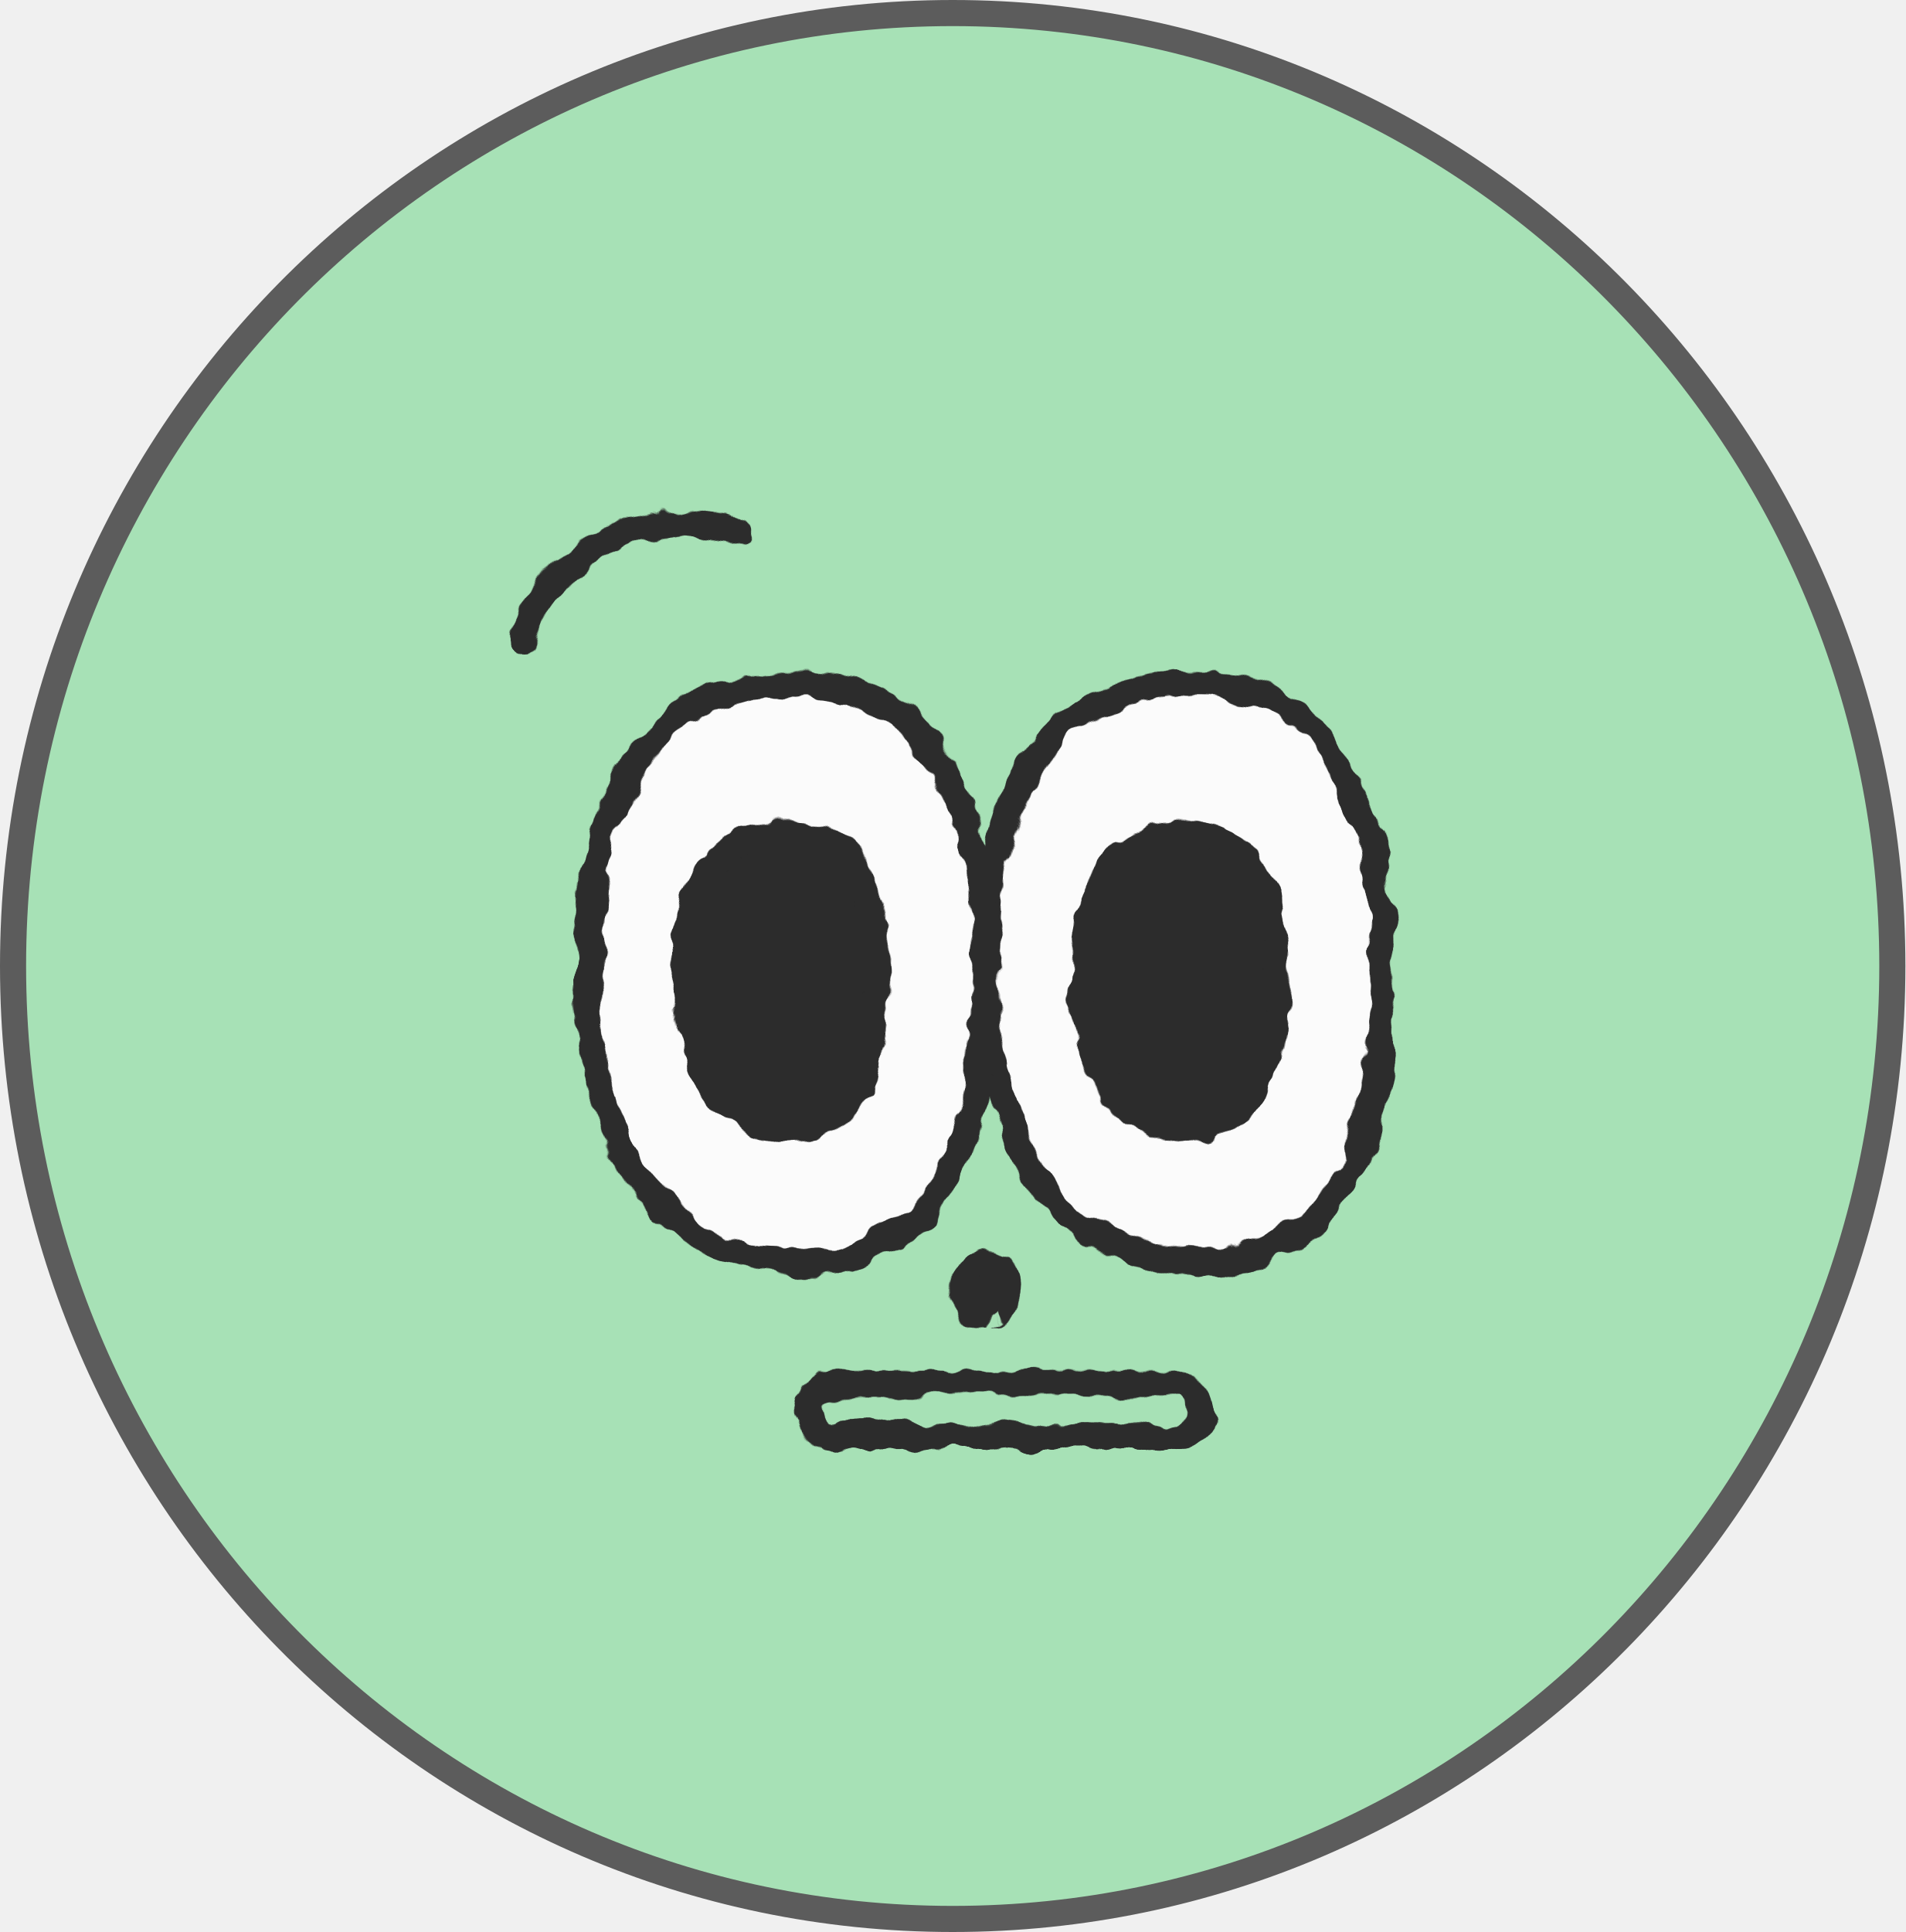
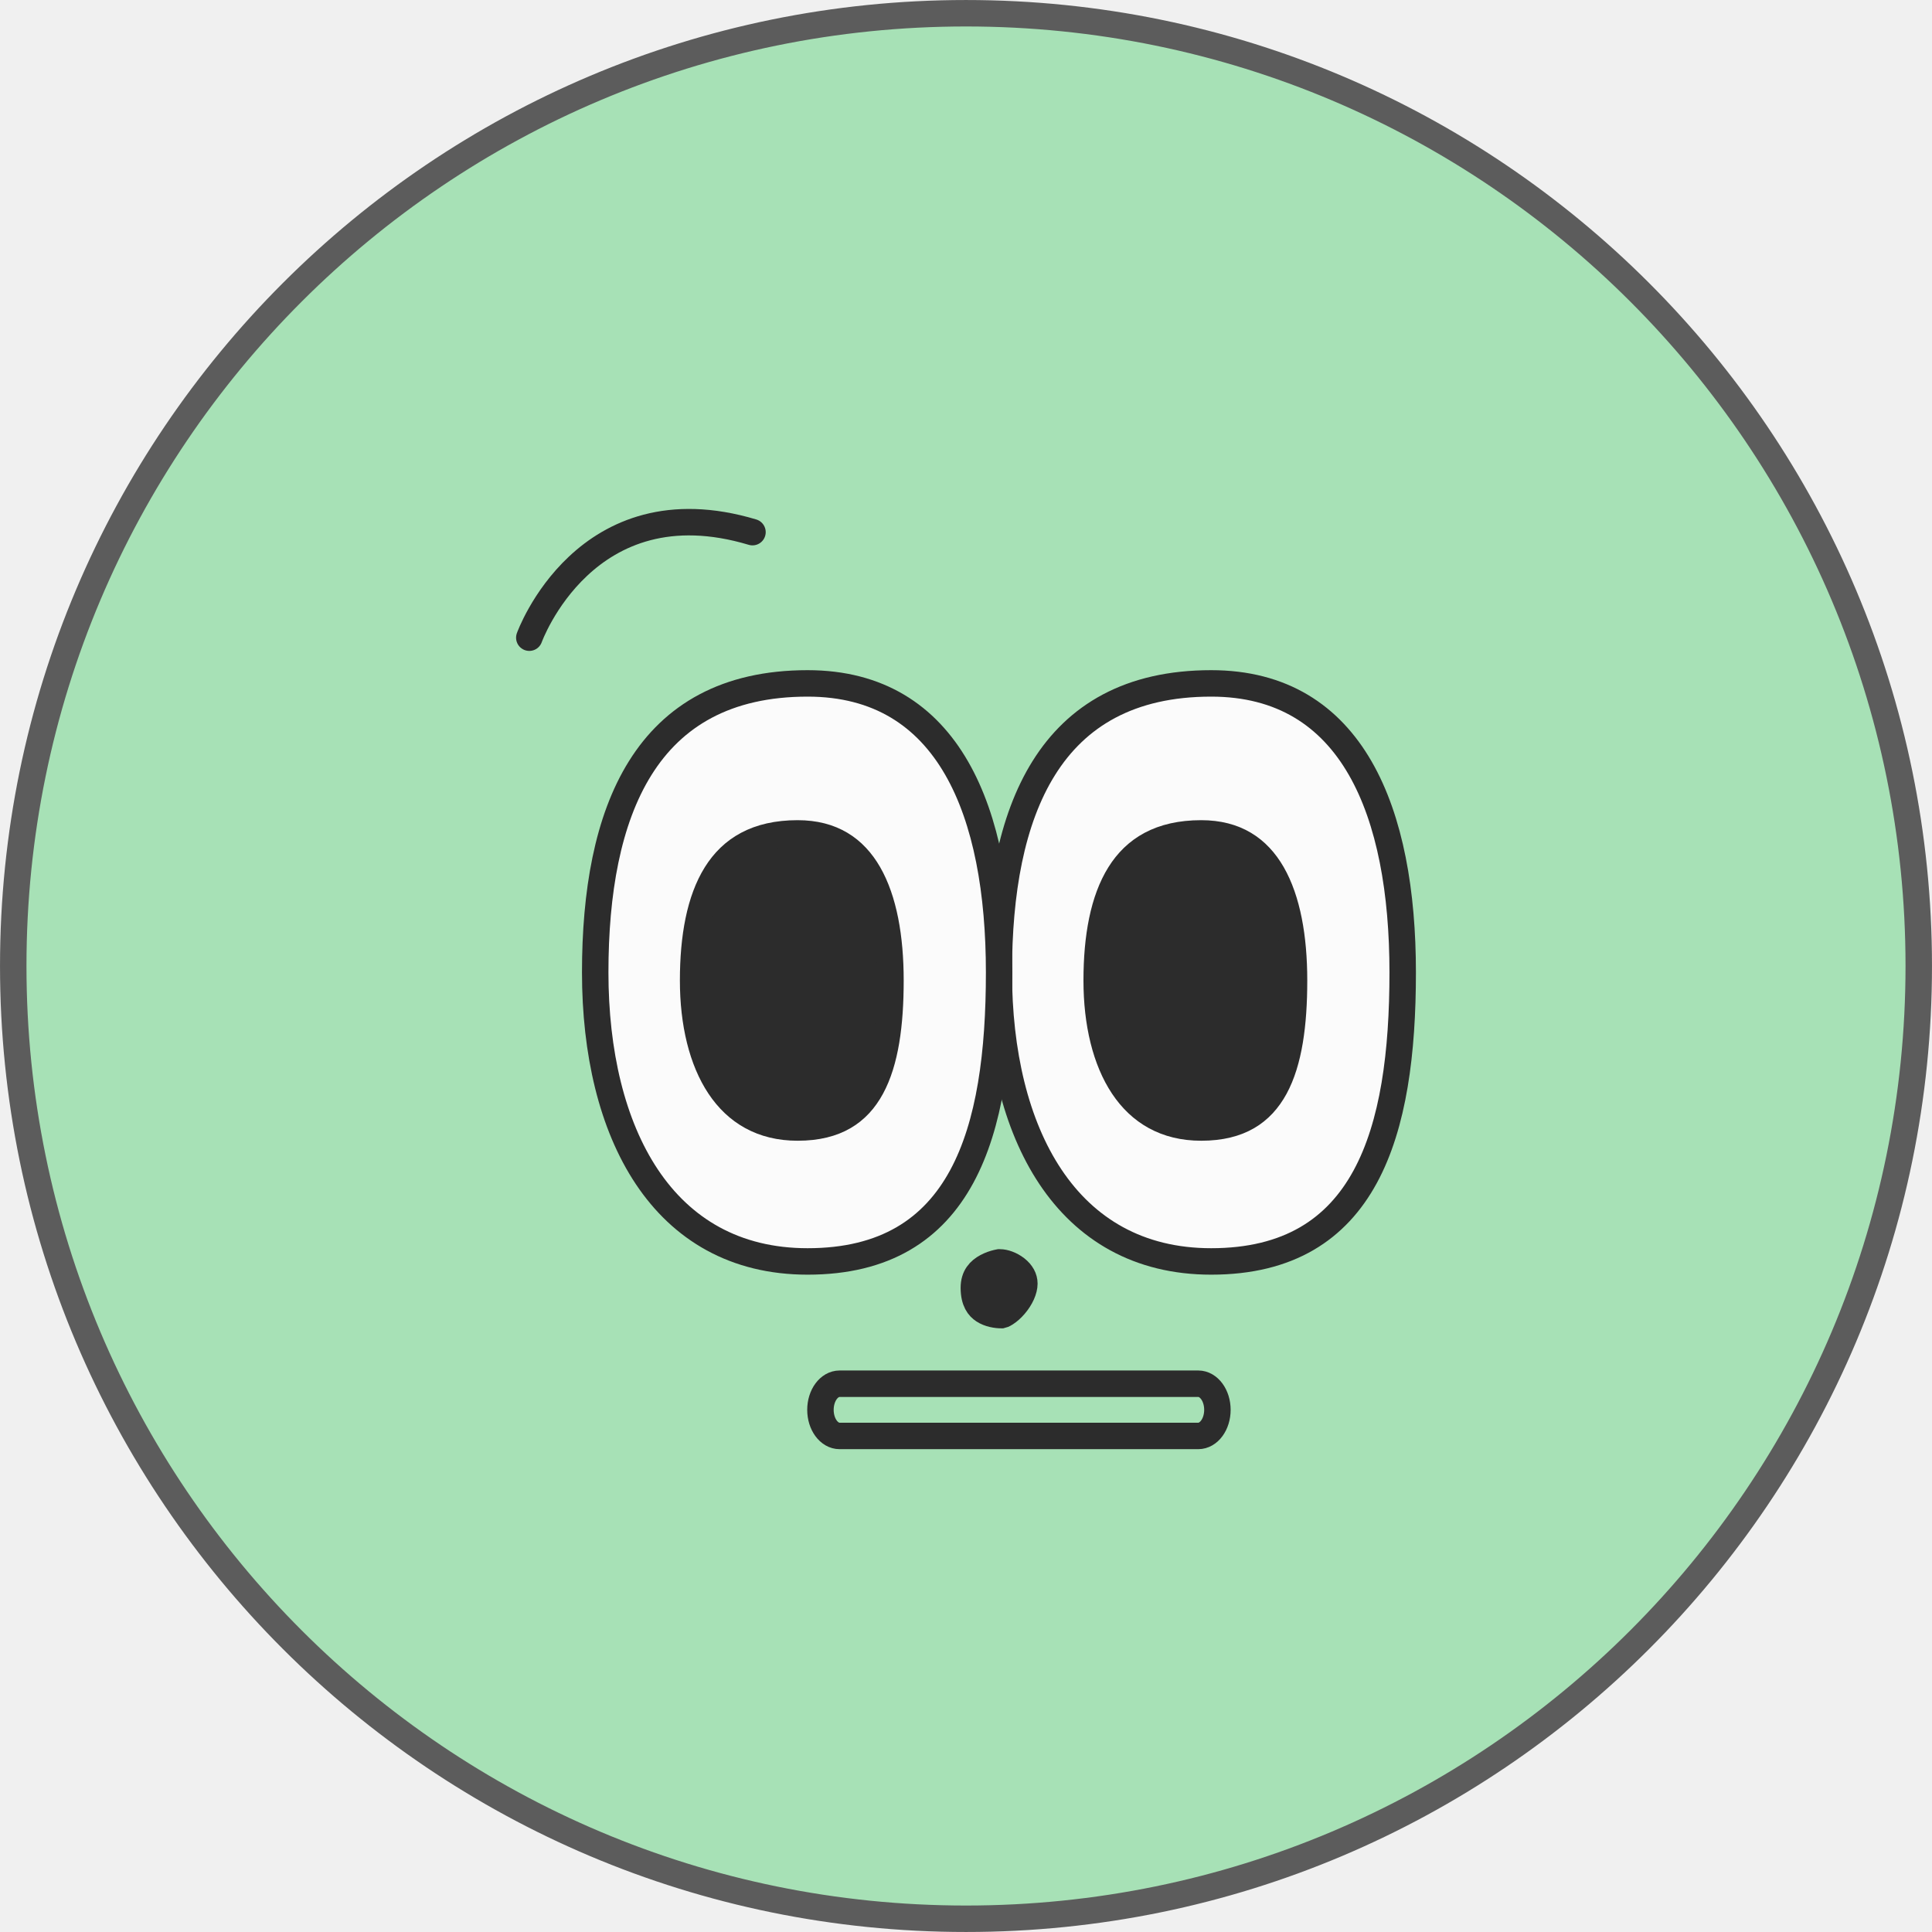
- <svg xmlns="http://www.w3.org/2000/svg" width="73" height="74" viewBox="0 0 73 74" fill="none">
+ <svg xmlns="http://www.w3.org/2000/svg" width="62" height="62" viewBox="0 0 62 62" fill="none">
  <g clip-path="url(#clip0_40000417_7807)">
-     <path d="M36.5 0.5C56.376 0.5 72.5 16.835 72.5 37C72.5 57.165 56.376 73.5 36.5 73.5C16.624 73.5 0.5 57.165 0.5 37C0.5 16.835 16.624 0.5 36.5 0.5Z" fill="#A7E1B6" stroke="#5C5C5C" />
-     <g filter="url(#filter0_g_40000417_7807)">
-       <path d="M53 37.246C53 43.36 51.632 48.315 45.764 48.315C40.266 48.315 37.739 43.36 37.739 37.246C37.739 31.131 39.6 26.176 45.764 26.176C51.126 26.176 53 31.131 53 37.246Z" fill="#FBFBFB" stroke="#2C2C2C" stroke-miterlimit="10" />
-       <path d="M37.751 37.246C37.751 43.36 36.383 48.315 30.515 48.315C25.017 48.315 22.49 43.36 22.49 37.246C22.49 31.131 24.351 26.176 30.515 26.176C35.877 26.176 37.751 31.131 37.751 37.246Z" fill="#FBFBFB" stroke="#2C2C2C" stroke-miterlimit="10" />
-       <path d="M30.139 31.915C31.433 31.915 32.274 32.495 32.822 33.46C33.39 34.461 33.645 35.895 33.645 37.553C33.645 39.232 33.456 40.662 32.922 41.659C32.661 42.147 32.321 42.522 31.884 42.779C31.447 43.036 30.881 43.193 30.139 43.193C28.794 43.193 27.835 42.598 27.19 41.62C26.53 40.618 26.189 39.19 26.189 37.553C26.189 35.893 26.446 34.469 27.059 33.475C27.648 32.522 28.594 31.915 30.139 31.915Z" fill="#2C2C2C" stroke="#2C2C2C" />
-       <path d="M45.388 31.915C46.682 31.915 47.523 32.495 48.071 33.46C48.639 34.461 48.894 35.895 48.894 37.553C48.894 39.232 48.705 40.662 48.171 41.659C47.91 42.147 47.57 42.522 47.133 42.779C46.696 43.036 46.13 43.193 45.388 43.193C44.043 43.193 43.084 42.598 42.439 41.62C41.779 40.618 41.438 39.19 41.438 37.553C41.438 35.893 41.695 34.469 42.308 33.475C42.897 32.522 43.843 31.915 45.388 31.915Z" fill="#2C2C2C" stroke="#2C2C2C" />
-       <path d="M37.788 48.347C37.943 48.347 38.19 48.424 38.397 48.59C38.595 48.75 38.706 48.948 38.706 49.166C38.706 49.41 38.566 49.728 38.332 50.005C38.22 50.136 38.102 50.24 37.999 50.306C37.886 50.38 37.836 50.38 37.851 50.38C37.654 50.38 37.378 50.337 37.167 50.196C36.989 50.077 36.797 49.85 36.797 49.326C36.797 48.88 37.022 48.652 37.282 48.51C37.419 48.436 37.562 48.39 37.673 48.363C37.702 48.356 37.729 48.352 37.752 48.347H37.788Z" fill="#2C2C2C" stroke="#2C2C2C" />
-       <path d="M20 24.425C20 24.425 22.108 18.459 28.432 20.382" stroke="#2C2C2C" stroke-miterlimit="10" stroke-linecap="round" />
-     </g>
-     <g filter="url(#filter1_g_40000417_7807)">
-       <path d="M45.275 53H31.725C31.325 53 31 53.448 31 54C31 54.552 31.325 55 31.725 55H45.275C45.675 55 46 54.552 46 54C46 53.448 45.675 53 45.275 53Z" stroke="#2C2C2C" stroke-miterlimit="10" stroke-linecap="round" />
-     </g>
+     <circle cx="31" cy="31" r="30.575" fill="#A7E1B6" stroke="#5C5C5C" stroke-width="0.849" />
+     <path d="M45.014 31.206C45.014 36.329 43.852 40.481 38.868 40.481C34.199 40.481 32.052 36.329 32.052 31.206C32.052 26.083 33.633 21.931 38.868 21.931C43.422 21.931 45.014 26.083 45.014 31.206Z" fill="#FBFBFB" stroke="#2C2C2C" stroke-width="0.849" stroke-miterlimit="10" />
+     <path d="M32.063 31.206C32.063 36.329 30.901 40.481 25.917 40.481C21.247 40.481 19.101 36.329 19.101 31.206C19.101 26.083 20.682 21.931 25.917 21.931C30.471 21.931 32.063 26.083 32.063 31.206Z" fill="#FBFBFB" stroke="#2C2C2C" stroke-width="0.849" stroke-miterlimit="10" />
+     <path d="M25.597 26.745C26.699 26.745 27.413 27.233 27.877 28.039C28.358 28.877 28.576 30.075 28.576 31.464C28.576 32.87 28.415 34.066 27.962 34.899C27.741 35.306 27.453 35.621 27.082 35.836C26.711 36.052 26.228 36.183 25.597 36.183C24.453 36.183 23.638 35.683 23.091 34.865C22.532 34.028 22.243 32.834 22.243 31.464C22.243 30.074 22.46 28.883 22.98 28.052C23.479 27.255 24.282 26.745 25.597 26.745Z" fill="#2C2C2C" stroke="#2C2C2C" stroke-width="0.849" />
+     <path d="M38.548 26.745C39.65 26.745 40.364 27.233 40.828 28.039C41.309 28.877 41.527 30.075 41.527 31.464C41.527 32.87 41.366 34.066 40.914 34.899C40.692 35.306 40.404 35.621 40.034 35.836C39.662 36.052 39.179 36.183 38.548 36.183C37.404 36.183 36.589 35.683 36.042 34.865C35.483 34.028 35.194 32.834 35.194 31.464C35.194 30.074 35.411 28.883 35.931 28.052C36.43 27.255 37.233 26.745 38.548 26.745Z" fill="#2C2C2C" stroke="#2C2C2C" stroke-width="0.849" />
+     <path d="M32.094 40.512C32.227 40.512 32.437 40.578 32.613 40.717C32.782 40.851 32.873 41.015 32.873 41.193C32.873 41.394 32.757 41.658 32.558 41.889C32.463 42 32.362 42.087 32.275 42.142C32.199 42.191 32.156 42.202 32.147 42.204C31.979 42.204 31.744 42.168 31.564 42.049C31.413 41.95 31.253 41.762 31.252 41.328C31.252 40.959 31.44 40.77 31.663 40.651C31.779 40.588 31.901 40.549 31.996 40.526C32.022 40.52 32.045 40.516 32.065 40.512H32.094Z" fill="#2C2C2C" stroke="#2C2C2C" stroke-width="0.849" />
+     <path d="M16.986 20.464C16.986 20.464 18.777 15.466 24.148 17.077" stroke="#2C2C2C" stroke-width="0.849" stroke-miterlimit="10" stroke-linecap="round" />
+     <path d="M38.453 44.405H26.944C26.604 44.405 26.329 44.781 26.329 45.243C26.329 45.706 26.604 46.081 26.944 46.081H38.453C38.793 46.081 39.068 45.706 39.068 45.243C39.068 44.781 38.793 44.405 38.453 44.405Z" stroke="#2C2C2C" stroke-width="0.849" stroke-miterlimit="10" stroke-linecap="round" />
  </g>
  <defs>
-     <filter id="filter0_g_40000417_7807" x="19.1" y="19.1" width="34.8" height="32.179" filterUnits="userSpaceOnUse" color-interpolation-filters="sRGB">
-       <feFlood flood-opacity="0" result="BackgroundImageFix" />
-       <feBlend mode="normal" in="SourceGraphic" in2="BackgroundImageFix" result="shape" />
-       <feTurbulence type="fractalNoise" baseFrequency="0.667 0.667" numOctaves="3" seed="7043" />
-       <feDisplacementMap in="shape" scale="0.8" xChannelSelector="R" yChannelSelector="G" result="displacedImage" width="100%" height="100%" />
-       <feMerge result="effect1_texture_40000417_7807">
-         <feMergeNode in="displacedImage" />
-       </feMerge>
-     </filter>
-     <filter id="filter1_g_40000417_7807" x="30.1" y="52.1" width="16.8" height="3.8" filterUnits="userSpaceOnUse" color-interpolation-filters="sRGB">
-       <feFlood flood-opacity="0" result="BackgroundImageFix" />
-       <feBlend mode="normal" in="SourceGraphic" in2="BackgroundImageFix" result="shape" />
-       <feTurbulence type="fractalNoise" baseFrequency="0.667 0.667" numOctaves="3" seed="7043" />
-       <feDisplacementMap in="shape" scale="0.8" xChannelSelector="R" yChannelSelector="G" result="displacedImage" width="100%" height="100%" />
-       <feMerge result="effect1_texture_40000417_7807">
-         <feMergeNode in="displacedImage" />
-       </feMerge>
-     </filter>
    <clipPath id="clip0_40000417_7807">
-       <rect width="73" height="74" fill="white" />
+       <rect width="62" height="62" fill="white" />
    </clipPath>
  </defs>
</svg>
